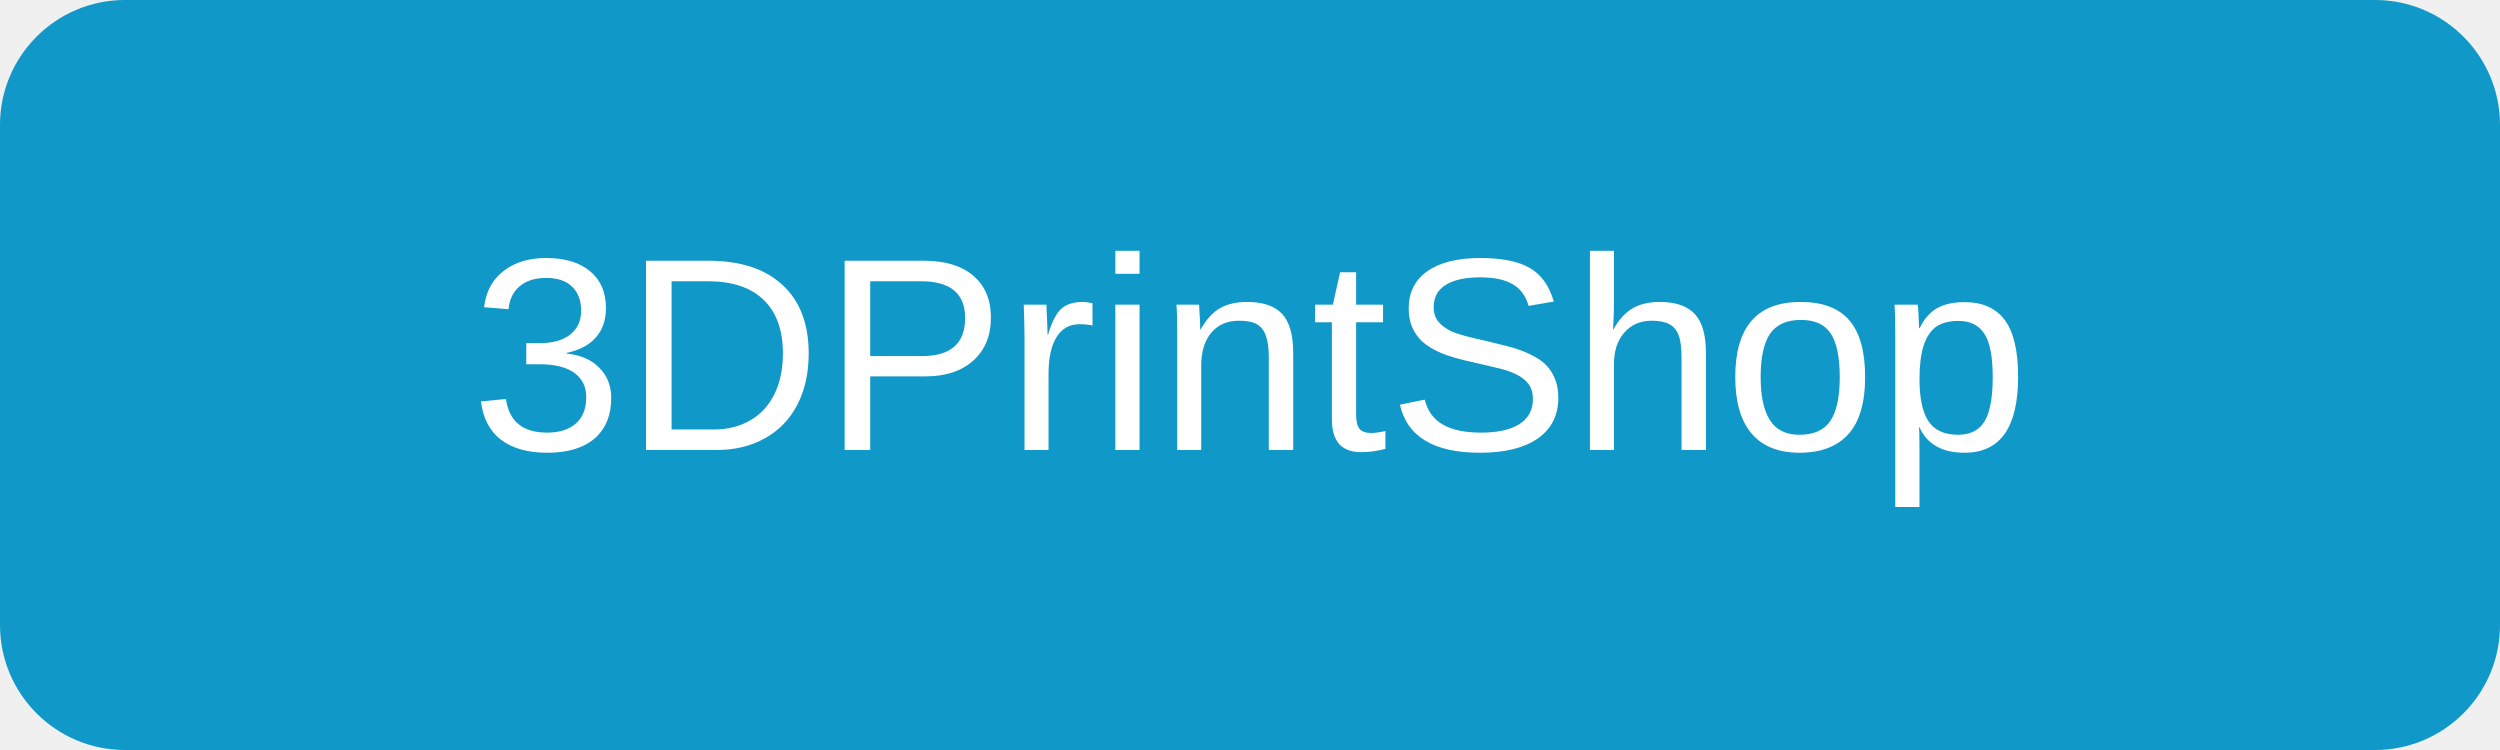
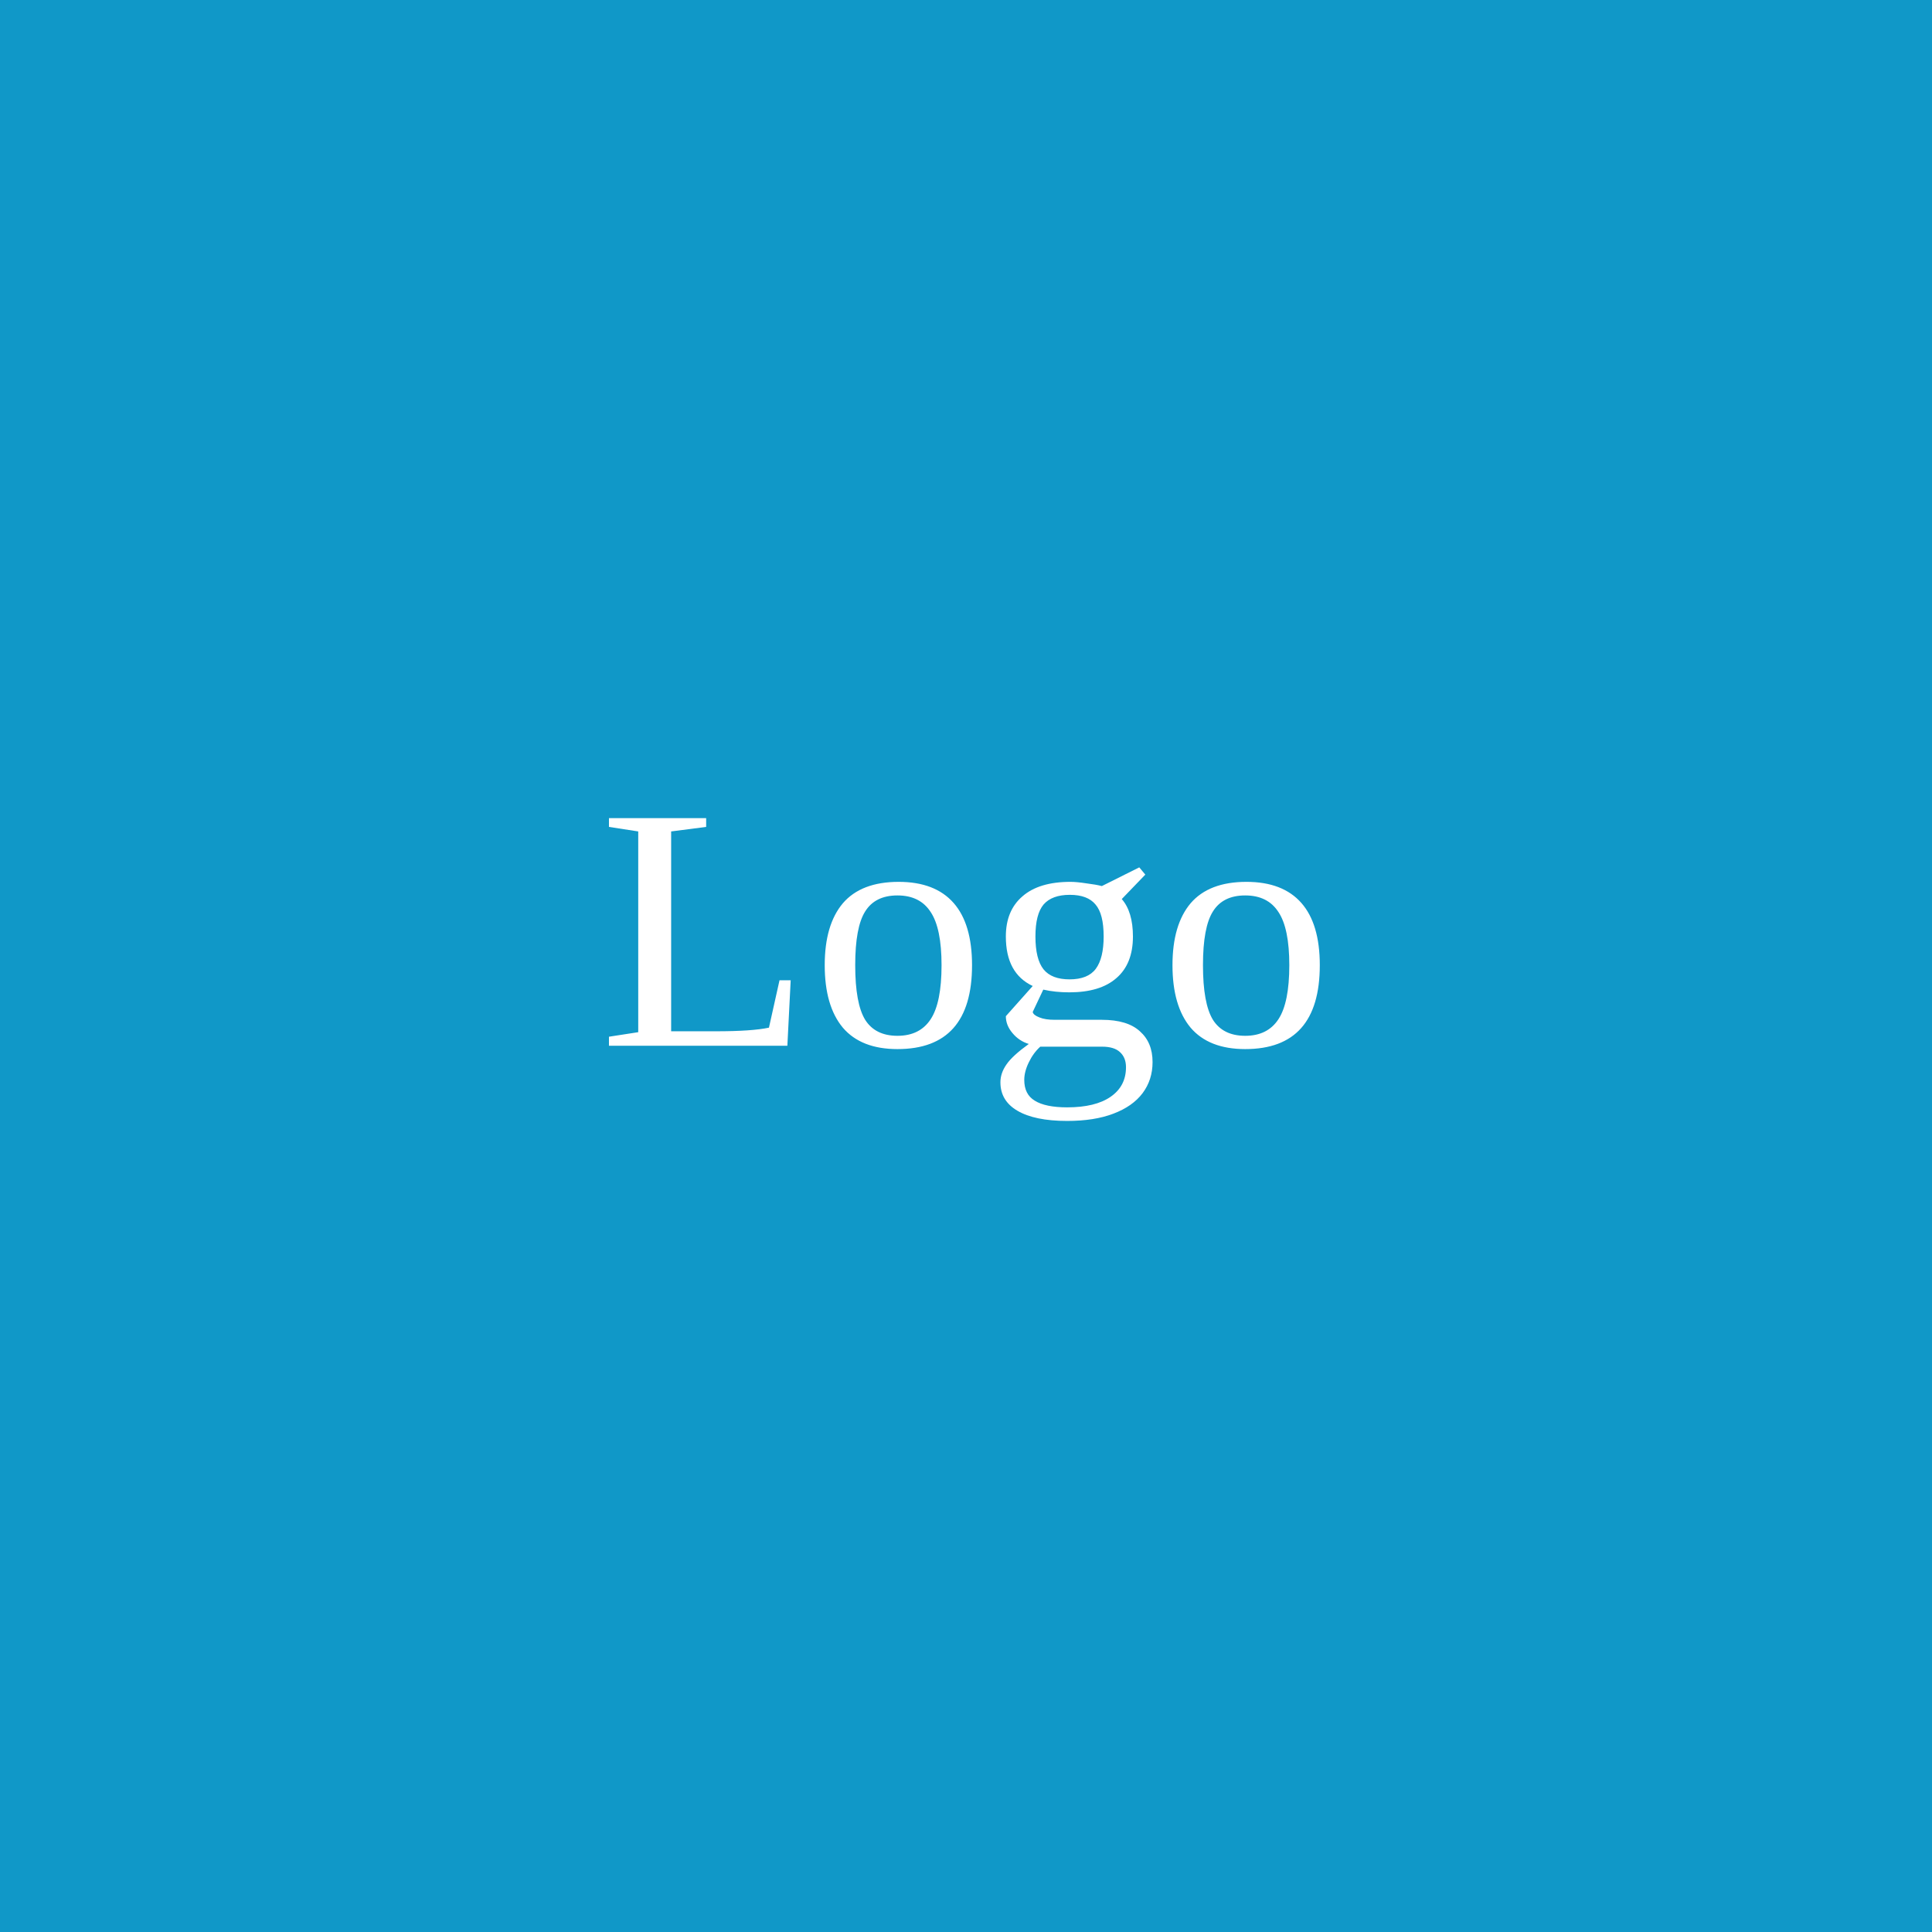
- <svg xmlns="http://www.w3.org/2000/svg" viewBox="0 0 200 60">
-   <rect width="200" height="60" rx="10" fill="#1098c8" />
-   <text x="100" y="36" font-family="Arial" font-size="22" fill="white" text-anchor="middle">3DPrintShop</text>
+ <svg xmlns="http://www.w3.org/2000/svg" width="100" height="100">
+   <rect width="100" height="100" fill="#1098c8" />
+   <text x="50%" y="50%" dominant-baseline="middle" text-anchor="middle" fill="white" font-size="18">Logo</text>
</svg>
